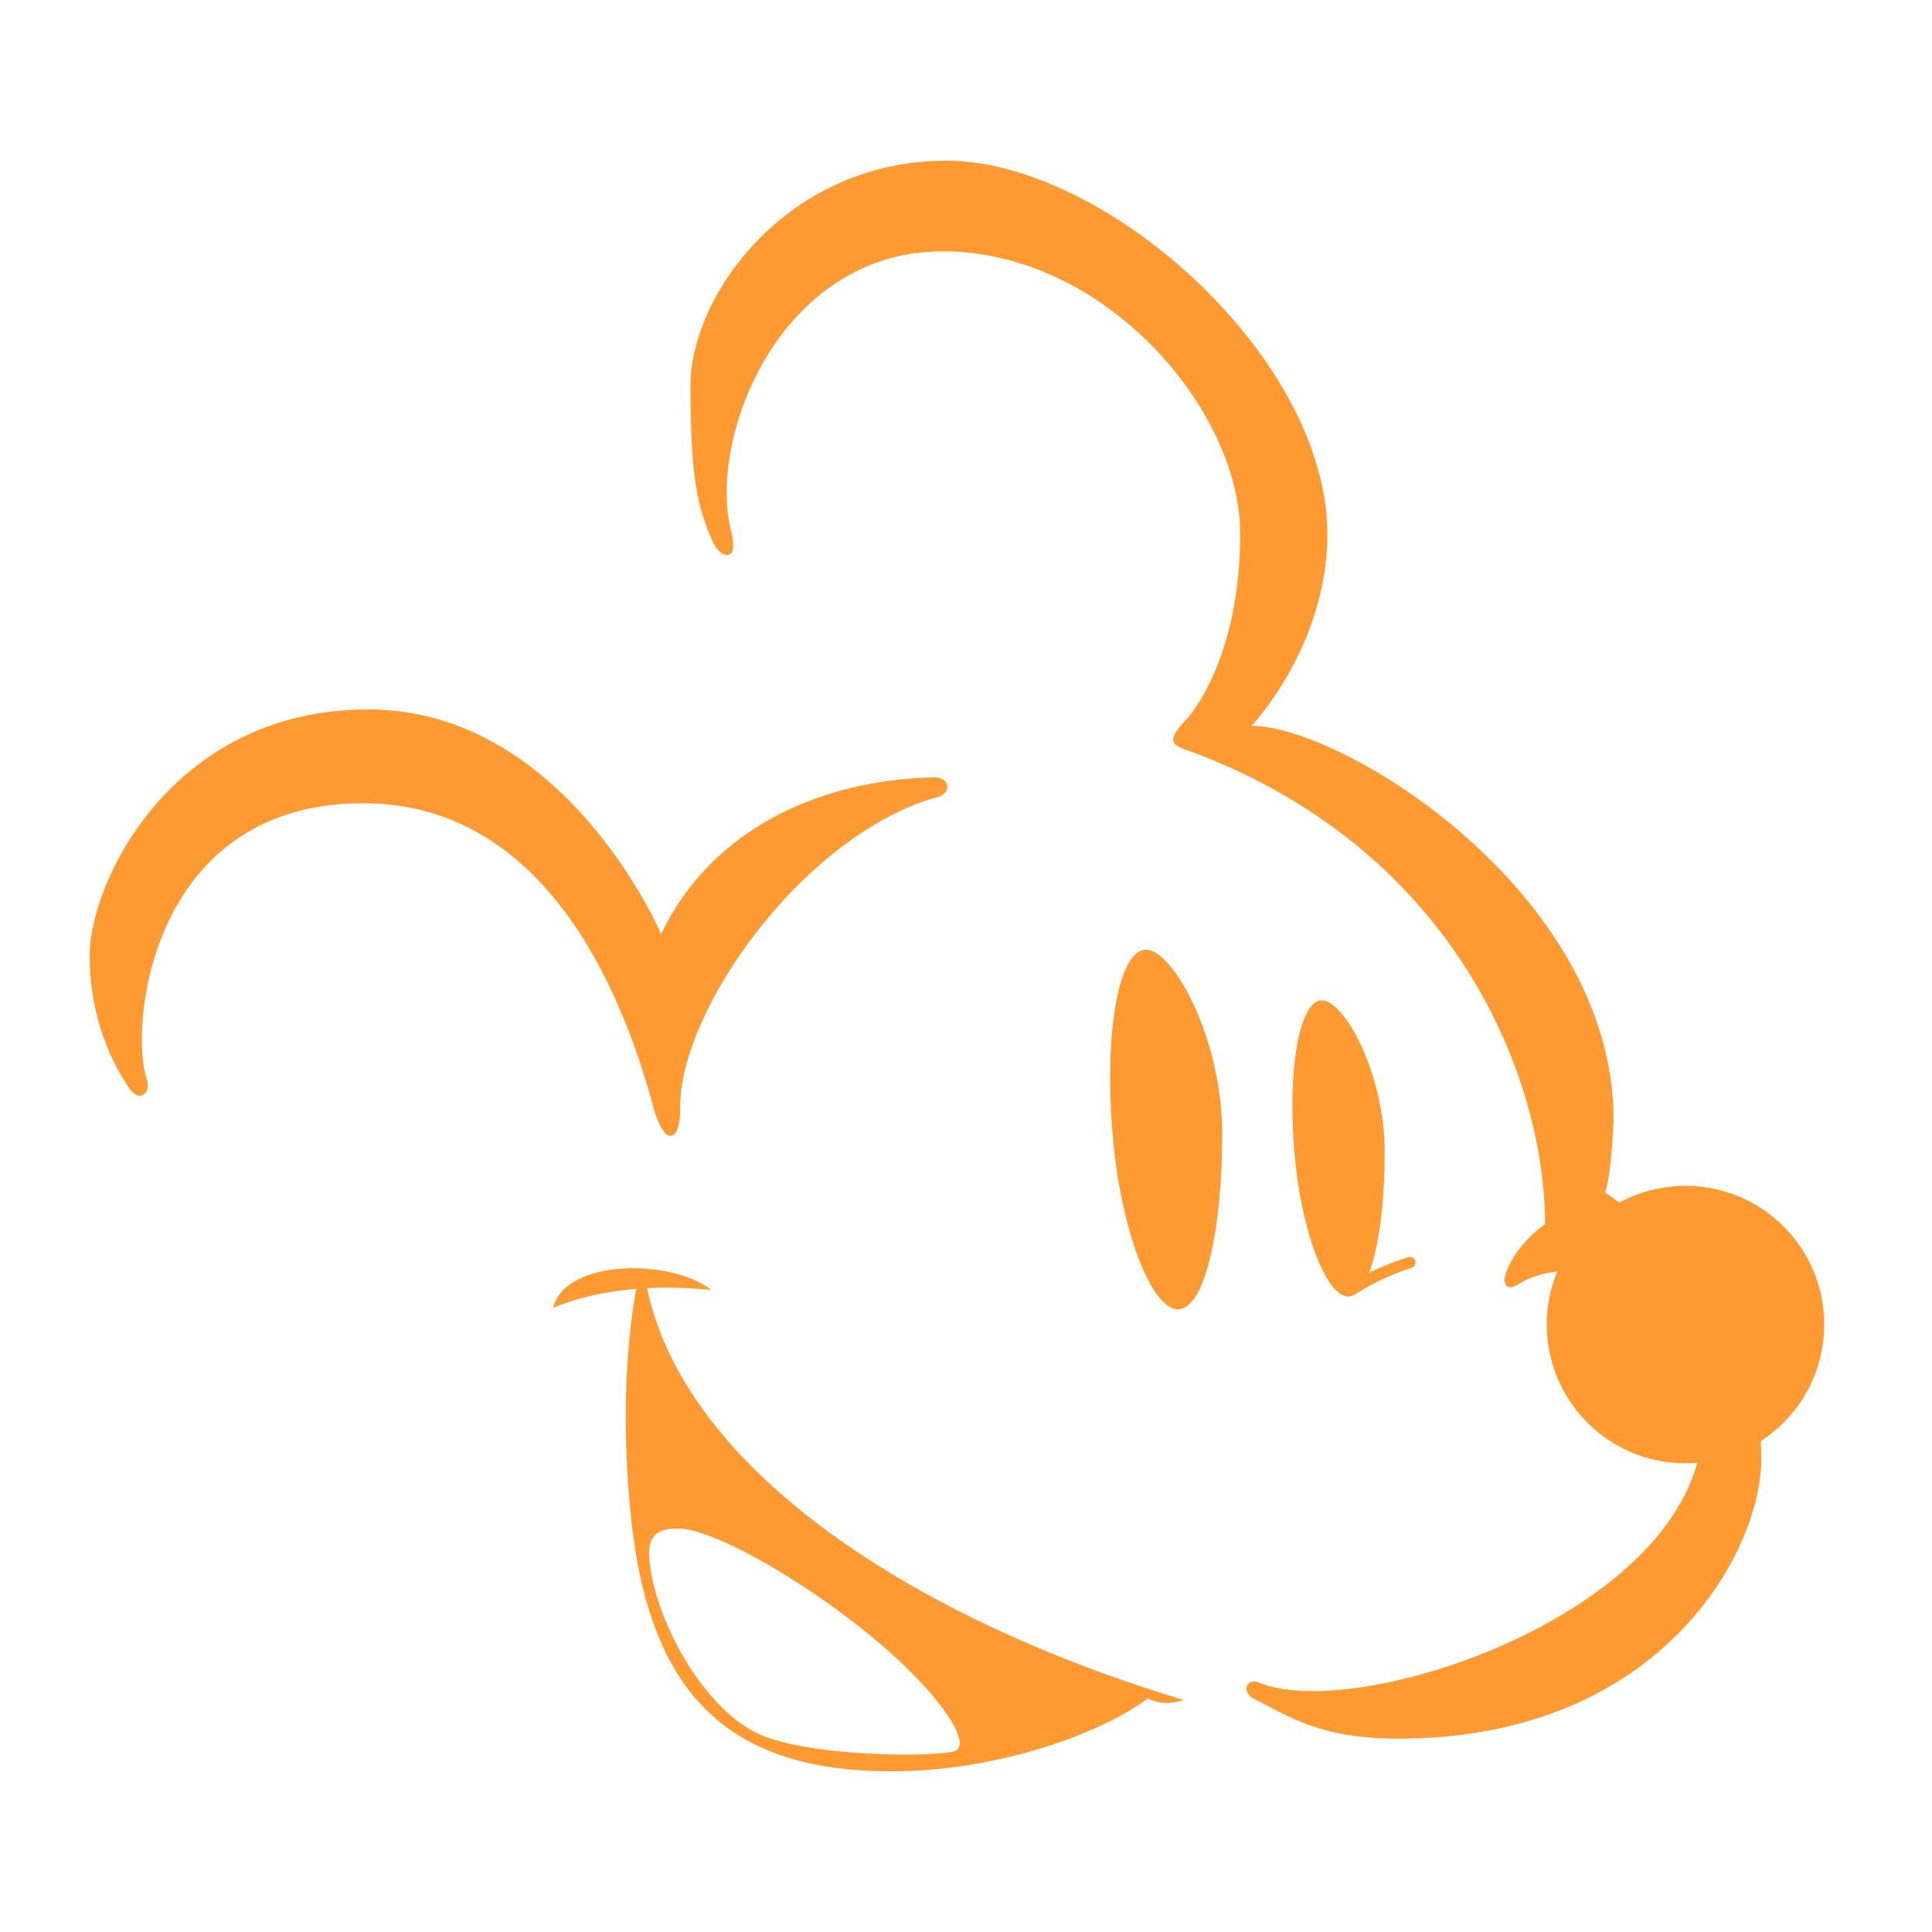
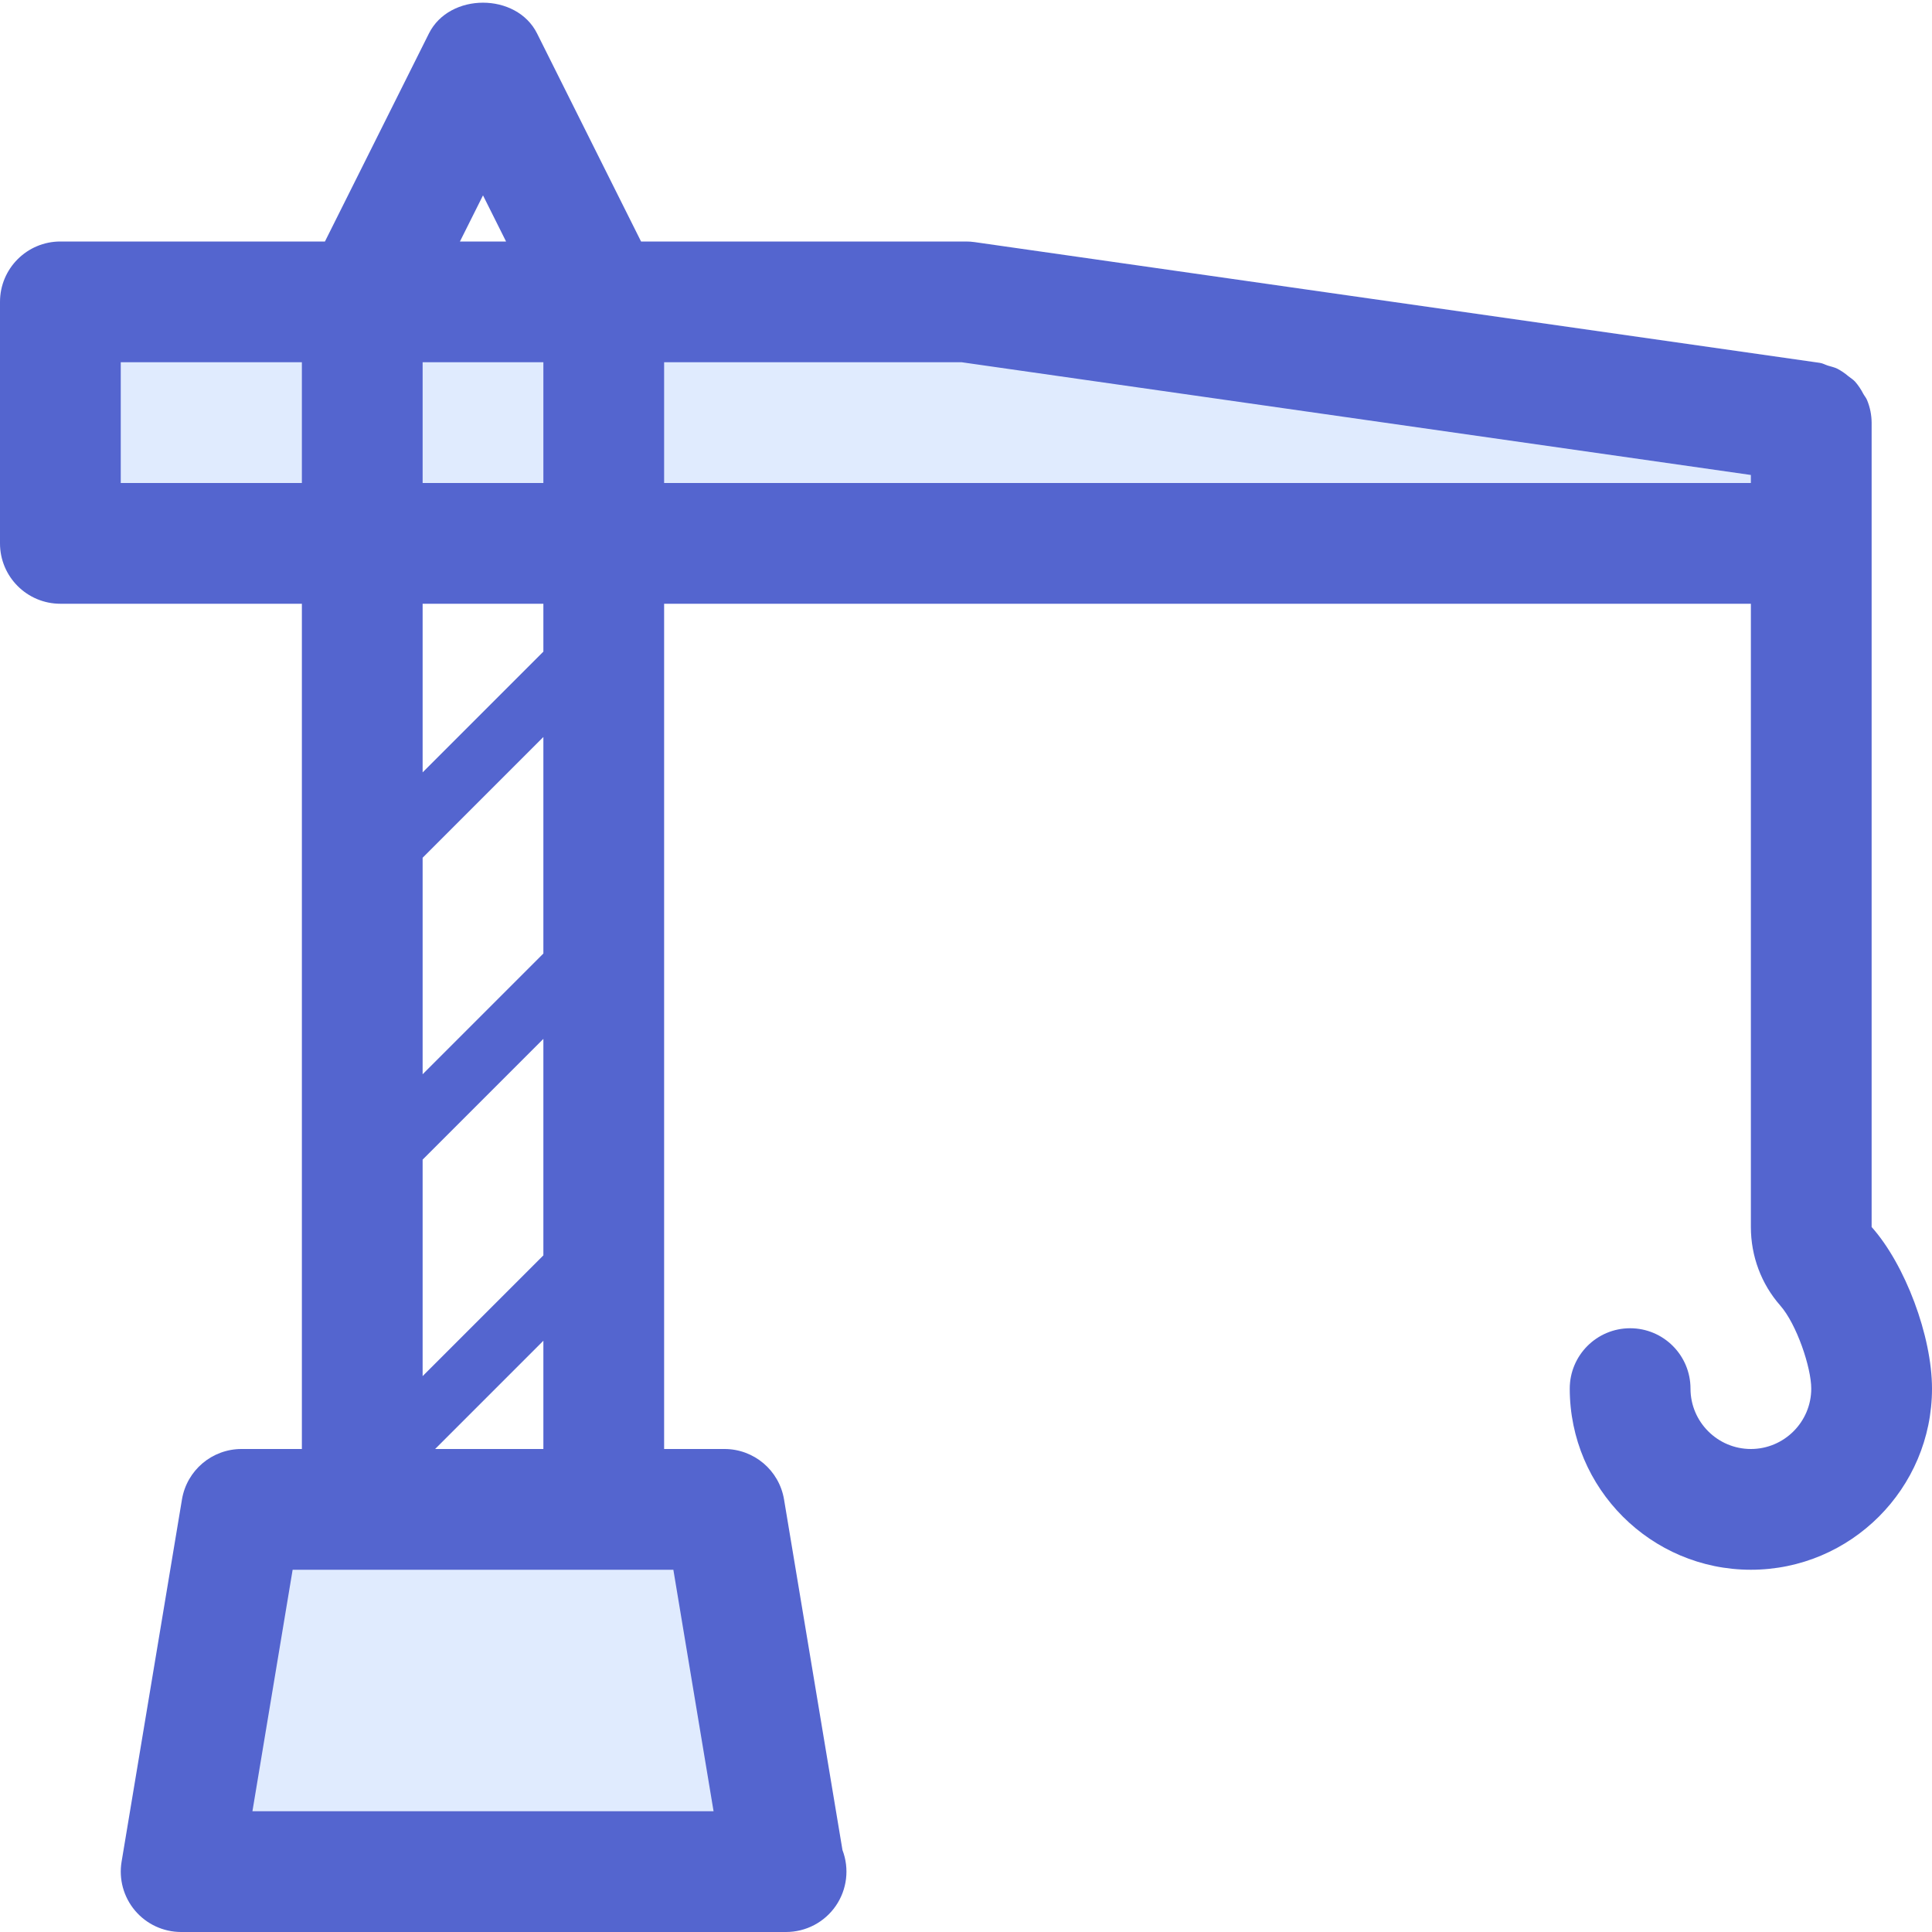
- <svg xmlns="http://www.w3.org/2000/svg" version="1.2" baseProfile="tiny-ps" viewBox="0 0 1920 1920" width="200" height="200">
-   <style>
- 		tspan { white-space:pre }
- 		.shp0 { fill: #FF9A33 } 
- 	</style>
-   <g id="组 1">
-     <path id="复合形状" class="shp0" d="M1595.1 1184.88C1601.54 1168.39 1603.58 1112.83 1603.58 1112.83C1603.58 887.73 1335.39 721.73 1243.8 721.33C1243.8 721.33 1319.14 642.22 1319.14 530.77C1319.14 355.58 1098.75 159.68 940.52 159.68C782.29 159.68 686.22 293.42 686.22 382.9C686.22 472.37 692.42 503.32 708.83 539.24C710.9 543.77 717.46 553.89 724.96 550.9C730.96 548.5 728.16 533.75 726.72 528.26C702.58 435.94 774.76 249.78 936.75 249.78C1098.75 249.78 1232.49 407.86 1232.49 530.3C1232.49 652.74 1184.11 709.48 1179.87 714.07C1175.63 718.66 1164.26 730 1166.15 736.74C1167.86 742.8 1181.15 745.87 1187.17 748.16C1447.23 846.76 1535.45 1072.33 1535.45 1216.74C1517.99 1228.44 1504.22 1247.27 1499.51 1258.18C1497.49 1262.84 1491.85 1273.34 1498.01 1278.43C1502.1 1281.81 1510.72 1274.91 1514.81 1272.86C1538.67 1260.88 1582.33 1256.42 1618.67 1276.51C1676.65 1308.57 1692.11 1359.81 1692.11 1413.9C1692.11 1596.62 1356.5 1712.15 1253.27 1672.99C1250.52 1671.94 1244.15 1668.51 1239.79 1674.4C1236.23 1679.21 1241.87 1686.1 1244.38 1687.35C1280.94 1705.6 1311.14 1727.85 1389.78 1727.85C1651.16 1727.85 1750.36 1541.09 1750.36 1450.36C1750.36 1363.38 1721.5 1274.96 1595.1 1184.88Z" />
-     <path id="复合形状" class="shp0" d="M1812.9 1316.32C1812.9 1392.46 1751.18 1454.19 1675.03 1454.19C1598.89 1454.19 1537.16 1392.46 1537.16 1316.32C1537.16 1240.17 1598.89 1178.45 1675.03 1178.45C1751.18 1178.45 1812.9 1240.17 1812.9 1316.32Z" />
-     <path id="复合形状" class="shp0" d="M929.22 772.51C813.08 774.77 706.47 825.09 657.03 928.22C657.03 928.22 561.9 705.01 366 705.01C170.09 705.01 89.1 877.68 89.1 949.26C89.1 1013.78 113.19 1059.93 129.21 1082.48C131.22 1085.3 136.6 1090.57 141.45 1088.42C147.55 1085.7 147.69 1077.78 146 1072.95C128.18 1022.17 148.43 798.25 360.82 798.25C552.01 798.25 624.27 1006.75 650.08 1102.94C652.03 1110.21 658.79 1128.85 665.97 1128.84C673.33 1128.82 676.02 1117.18 676.02 1099.01C676.02 1006.87 790.77 839.22 921.53 795.03C927.19 793.12 940.65 791.94 941.46 782.4C942.09 775.02 933.15 772.43 929.22 772.51Z" />
-     <path id="复合形状" class="shp0" d="M949.9 1739.76C936.64 1746.45 798.15 1747.3 748.62 1720.55C696.33 1692.31 652.31 1610.82 645.73 1553.61C644.23 1540.66 644.96 1531.79 651.02 1525.47C657 1519.25 667.98 1519.07 674.06 1519.07C724.57 1519.07 898.14 1630.79 946.59 1712.37C950.07 1718.23 958.7 1735.32 949.9 1739.76ZM643.05 1280.13C669.24 1278.77 692.18 1280.34 706.87 1282.04C669.04 1251.28 562.37 1249.86 549.68 1299.7C576.57 1288.4 605.73 1283.01 632.36 1280.85C626.81 1310.22 615 1391.91 627.2 1508.71C643.84 1668.04 710.81 1746.08 844.45 1758.46C976.01 1770.64 1099.67 1720.21 1140.64 1687.72C1152.2 1693.94 1163.39 1693.35 1176.45 1689.47C907.81 1608.66 680.92 1460.88 643.05 1280.13Z" />
-     <path id="复合形状" class="shp0" d="M1214.6 1127.27C1214.6 1224.02 1197 1301.19 1170.65 1301.19C1144.29 1301.19 1113.45 1222.44 1105.58 1126.01C1097.11 1022.09 1112.58 943.77 1138.94 943.77C1165.29 943.77 1214.6 1030.52 1214.6 1127.27Z" />
-     <path id="复合形状" class="shp0" d="M1376.08 1145.26C1376.08 1224.93 1361.59 1288.48 1339.88 1288.48C1318.18 1288.48 1292.79 1223.63 1286.31 1144.22C1279.33 1058.65 1292.07 994.15 1313.77 994.15C1335.48 994.15 1376.08 1065.59 1376.08 1145.26Z" />
-     <path id="复合形状" class="shp0" d="M1343.2 1287.52C1341.53 1287.52 1339.87 1286.76 1338.78 1285.32C1336.94 1282.88 1337.47 1279.47 1339.86 1277.57C1355.33 1265.33 1381.47 1255.12 1399.53 1249.42C1402.44 1248.49 1405.56 1250.11 1406.48 1253.02C1407.4 1255.94 1405.78 1259.05 1402.87 1259.97C1386.31 1265.2 1365.92 1273.8 1346.53 1286.4C1345.48 1287.08 1344.36 1287.52 1343.2 1287.52Z" />
-   </g>
+ <svg xmlns="http://www.w3.org/2000/svg" t="1654345135623" class="icon" viewBox="0 0 1024 1024" version="1.1" p-id="1807" width="100" height="100">
+   <path d="M416 992H96l32-192h256zM960 288H32V160h480l448 64z" fill="#E0EBFE" p-id="1808" />
+   <path d="M992 288V224a31.68 31.68 0 0 0-2.4-11.904c-0.512-1.28-1.408-2.24-2.048-3.424a31.616 31.616 0 0 0-4.32-6.4c-1.056-1.152-2.368-1.92-3.616-2.912a31.168 31.168 0 0 0-5.792-3.936c-1.536-0.736-3.2-1.12-4.864-1.6-1.504-0.448-2.816-1.28-4.416-1.504l-448-64A31.488 31.488 0 0 0 512 128h-172.224L284.64 17.696c-10.88-21.696-46.4-21.696-57.28 0L172.224 128H32a32 32 0 0 0-32 32v128a32 32 0 0 0 32 32h128v448H128a32 32 0 0 0-31.552 26.72l-32 192A32 32 0 0 0 96 1024h320.64a32 32 0 0 0 29.888-43.424l-30.976-185.856A32 32 0 0 0 384 768h-32V320h576v330.336c0 15.424 5.504 30.176 15.552 41.6 8.704 9.888 16.448 32.864 16.448 44.064 0 17.632-14.368 32-32 32s-32-14.368-32-32a32 32 0 0 0-64 0c0 52.928 43.072 96 96 96s96-43.072 96-96c0-27.84-14.24-65.76-32-85.664V288zM256 103.552L268.224 128h-24.448L256 103.552zM224 192h64v64H224V192z m0 128h64v25.376l-64 64V320z m0 134.624l64-64v114.752l-64 64v-114.752z m0 160l64-64v114.752l-64 64v-114.752z m64 96V768H230.624L288 710.624zM64 256V192h96v64H64z m292.896 576l21.312 128H133.792l21.312-128H356.896zM928 256H352V192h157.728L928 251.744V256z" fill="#5465CF" p-id="1809" />
</svg>
